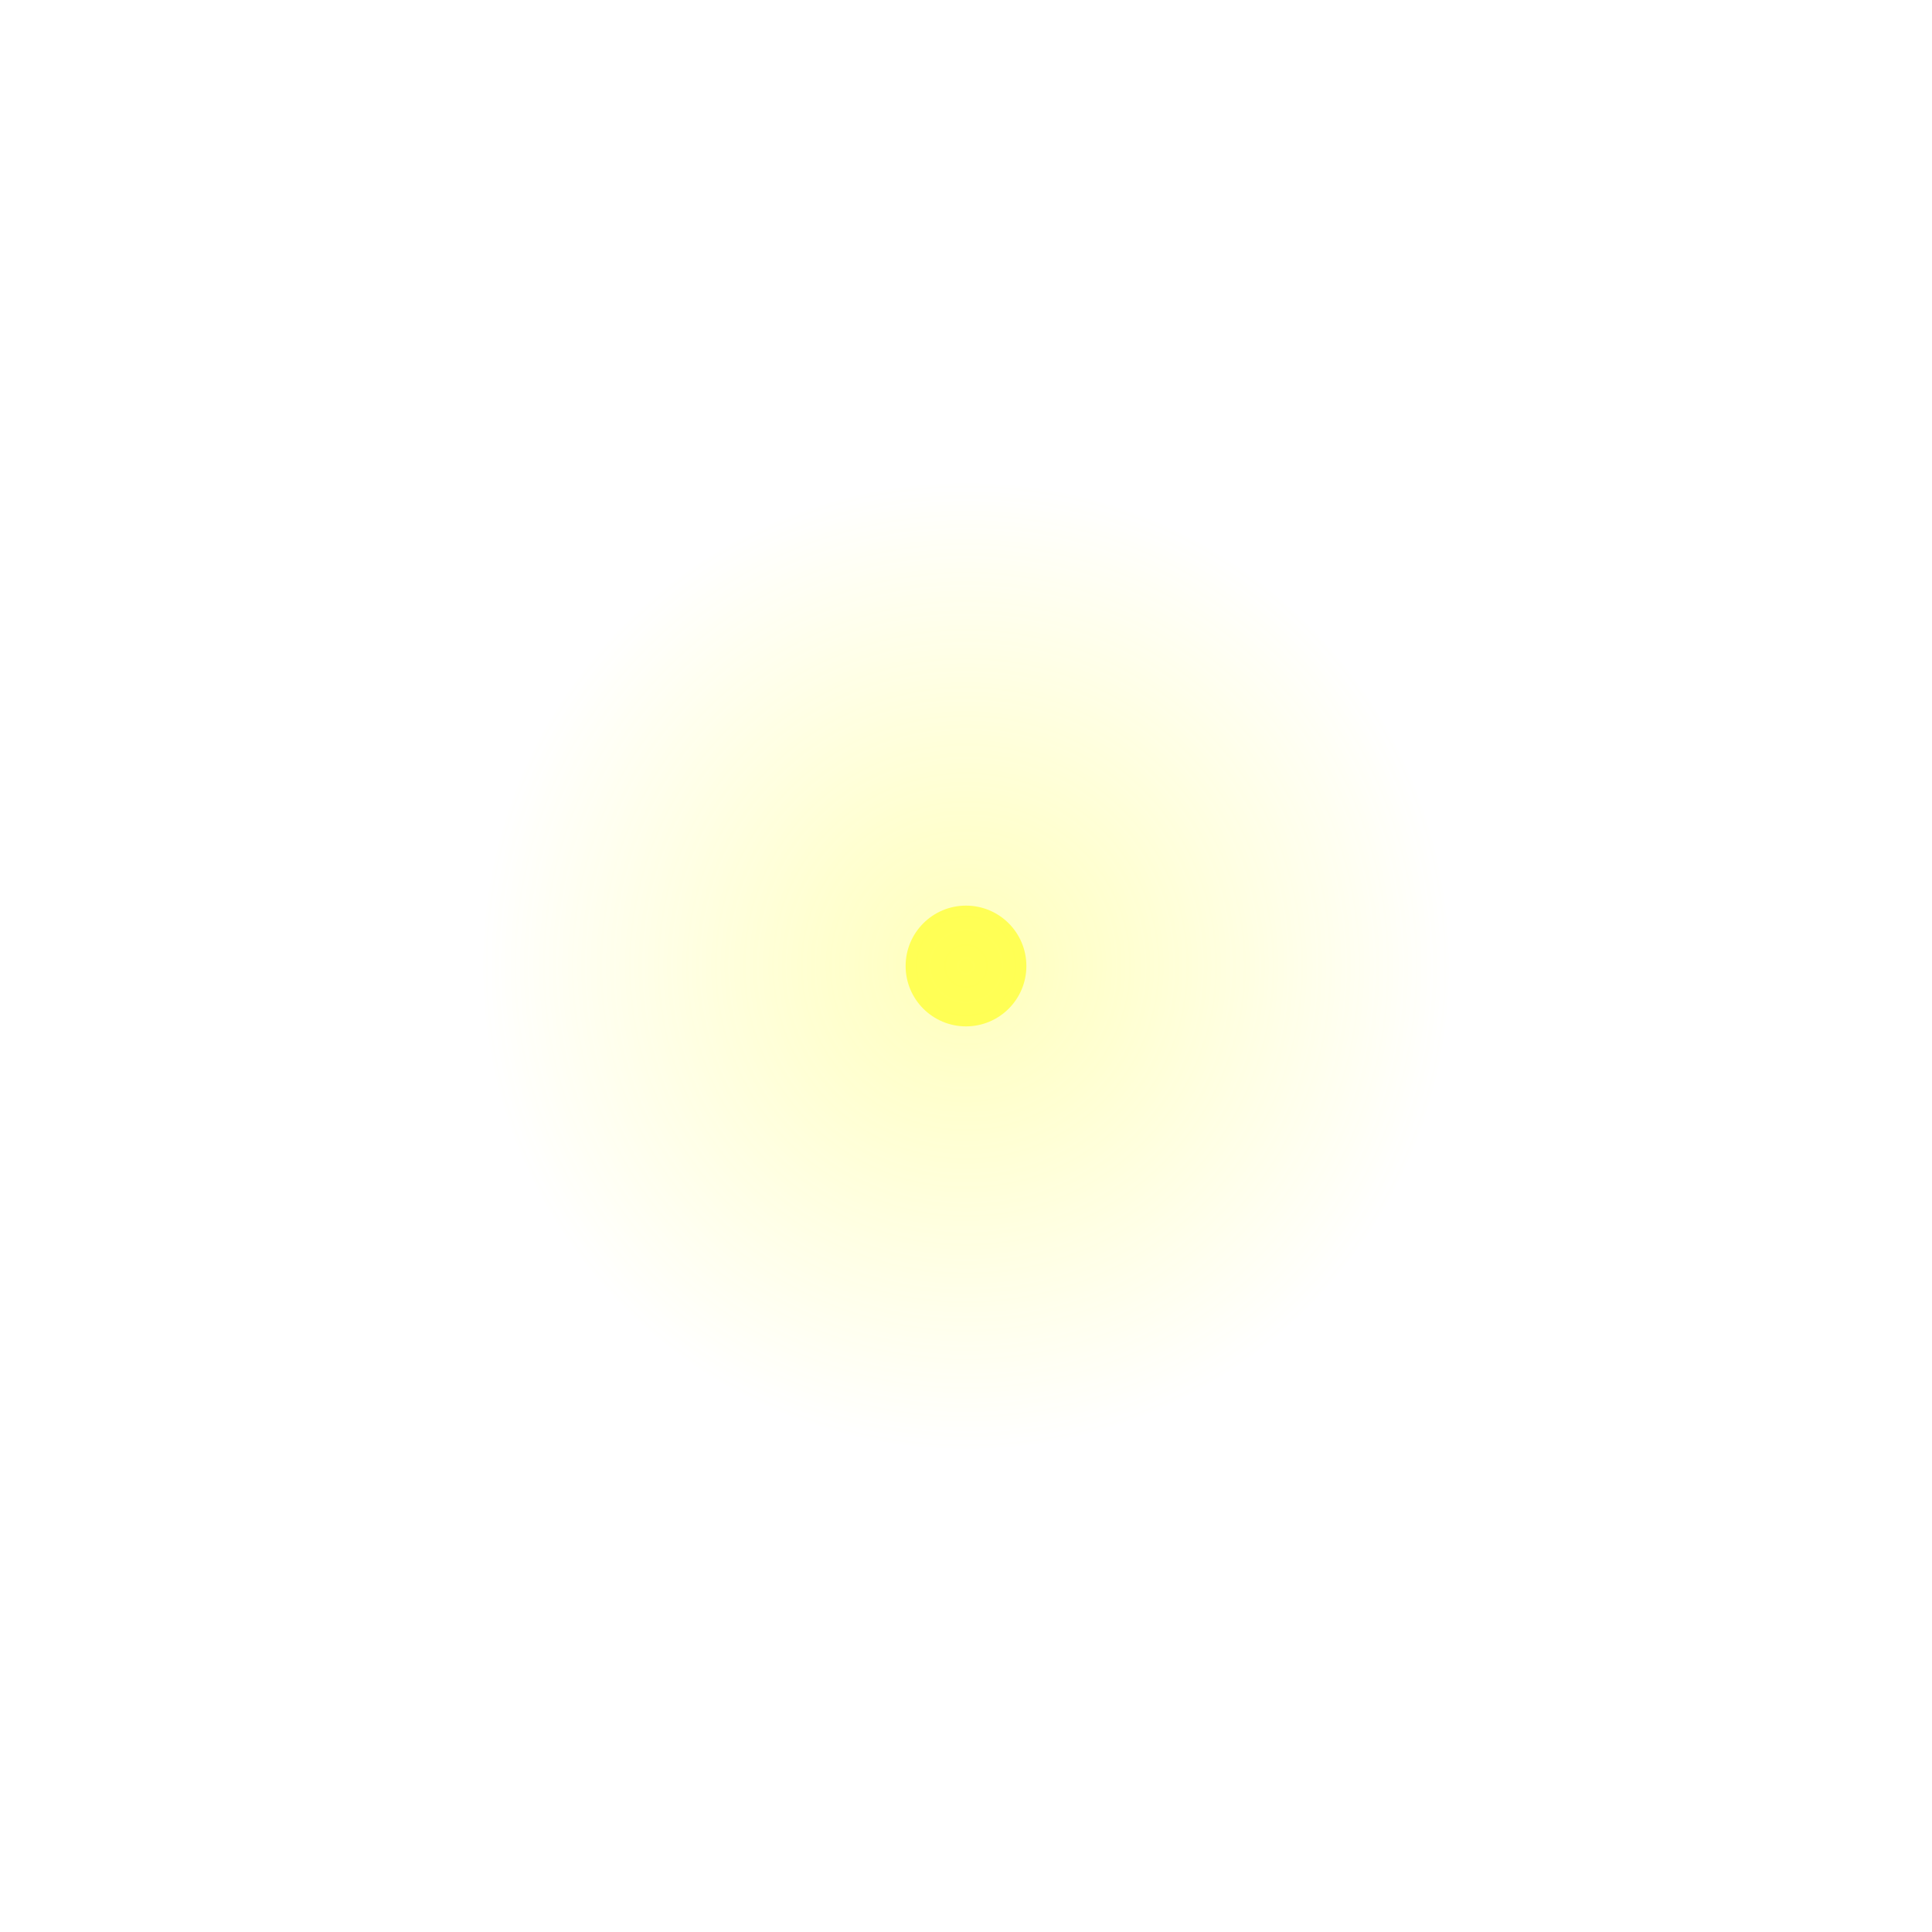
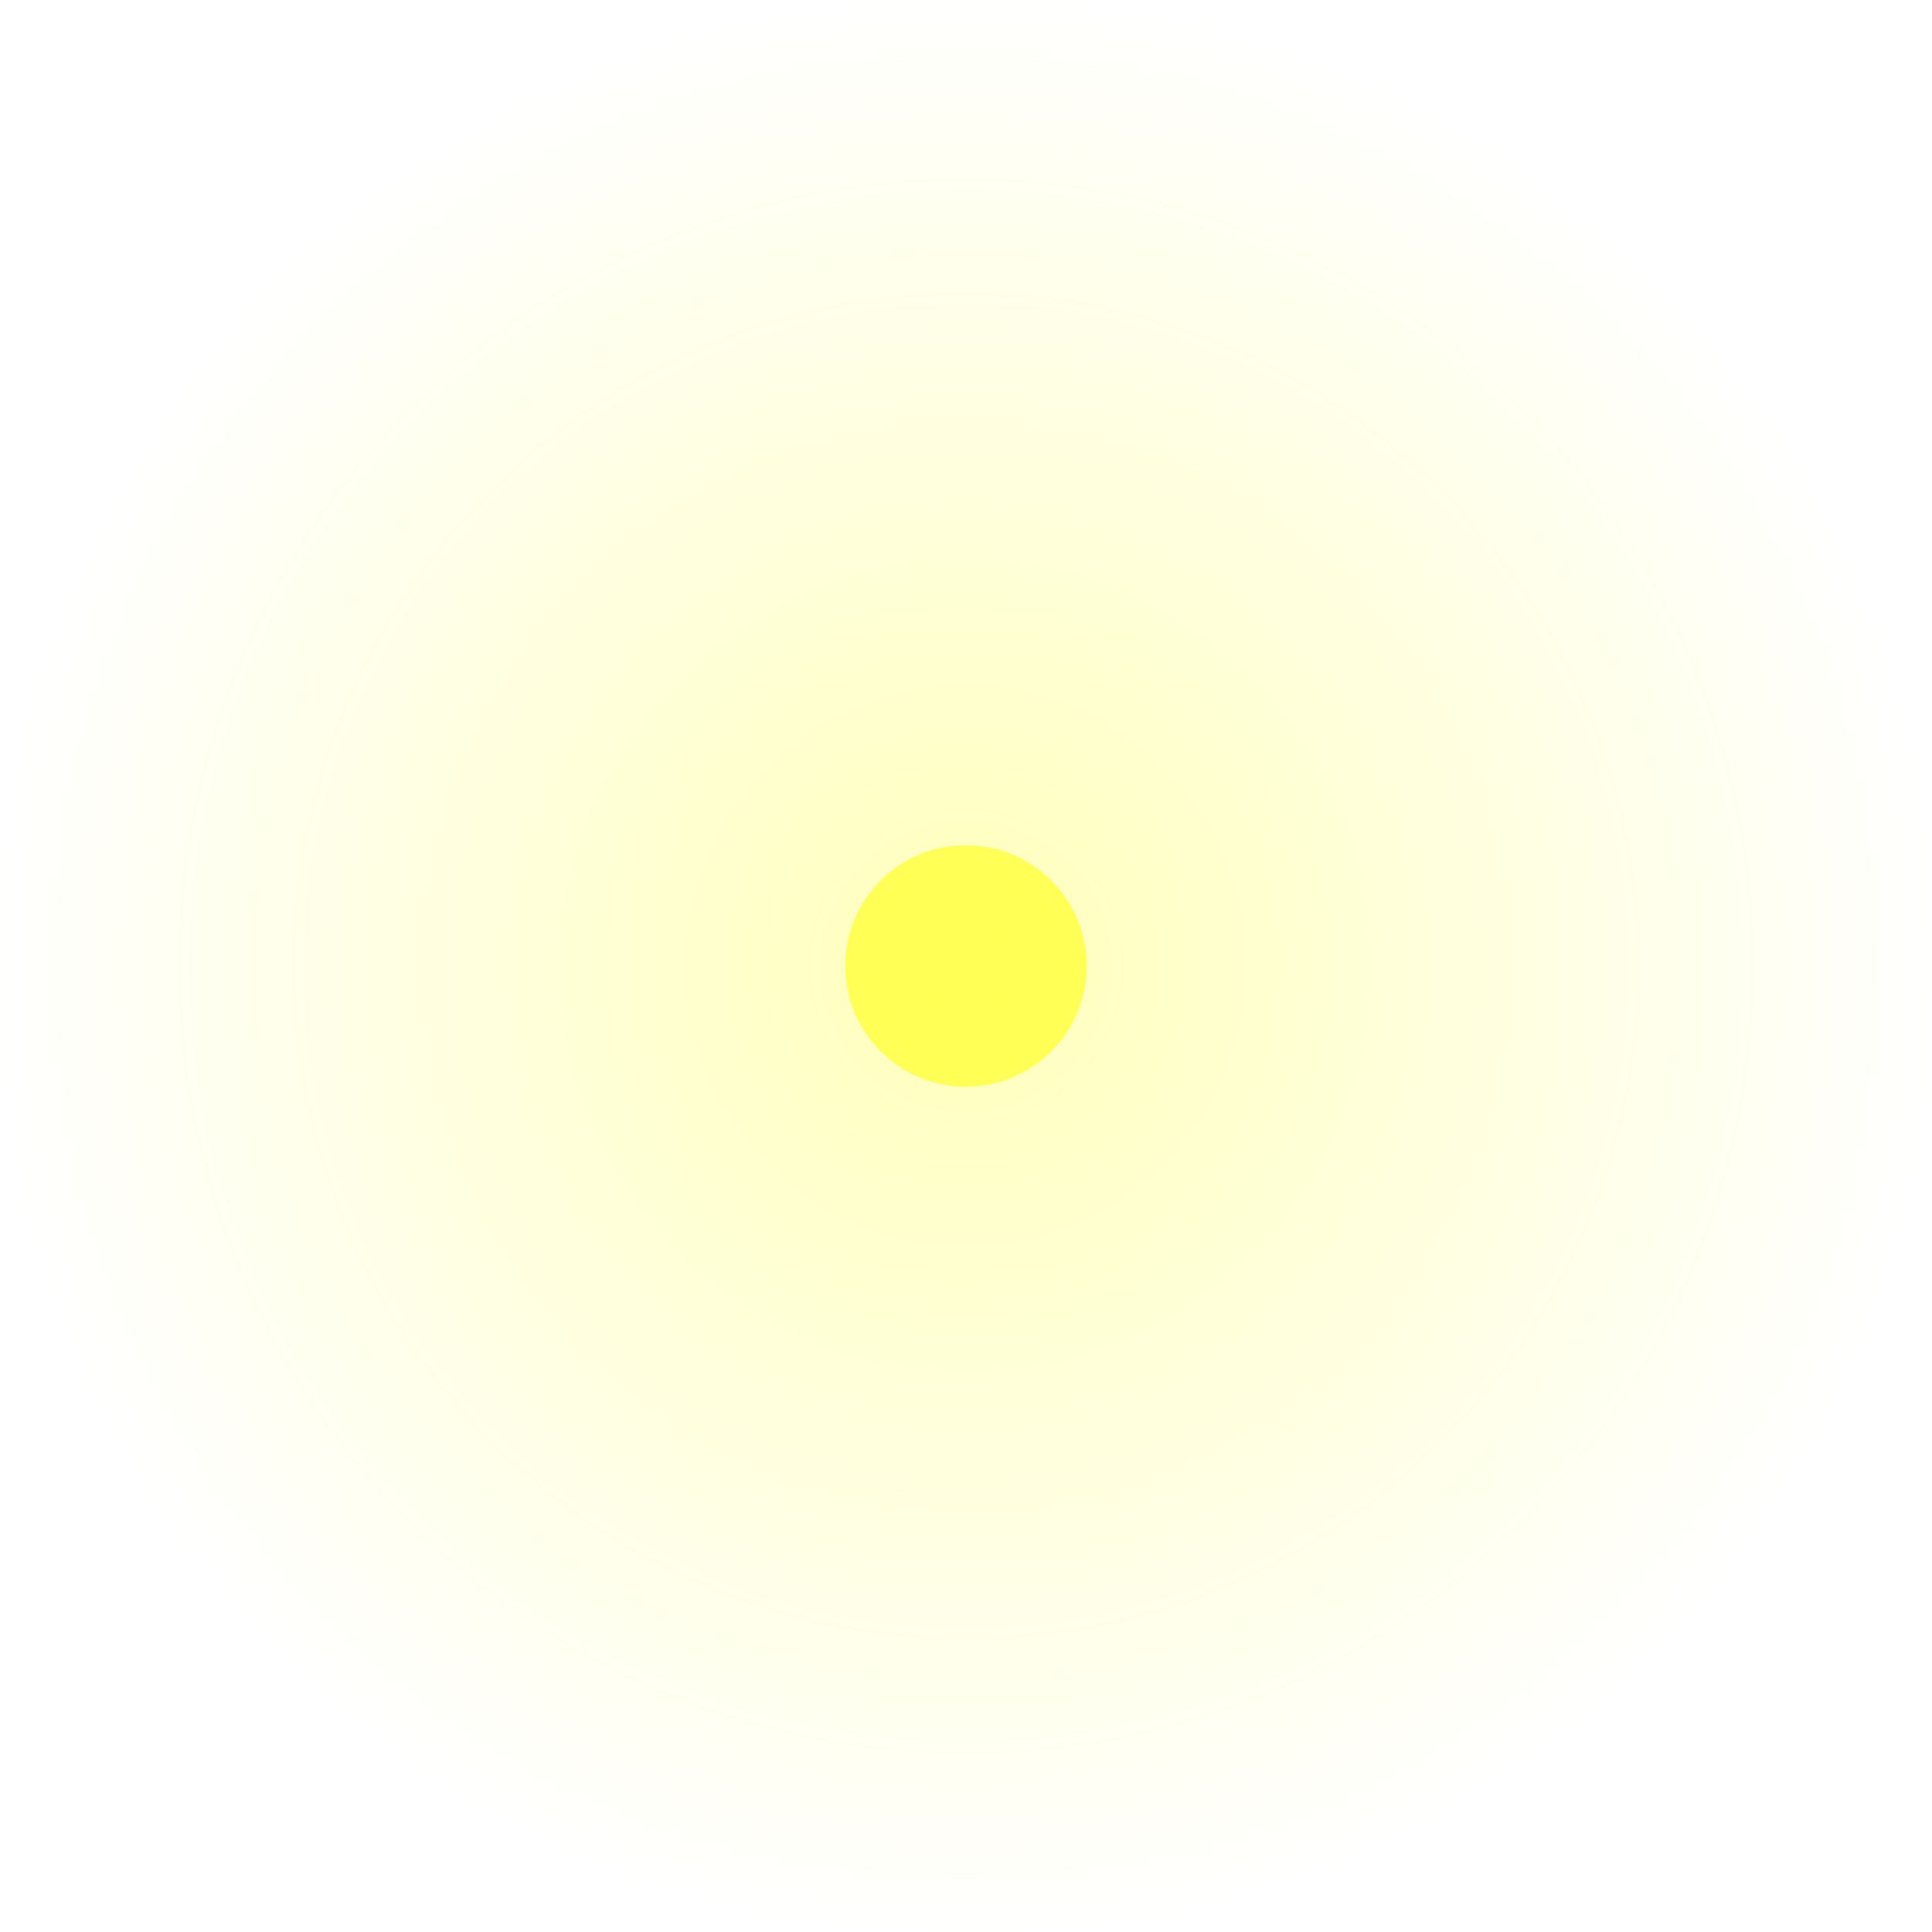
- <svg xmlns="http://www.w3.org/2000/svg" version="1.1" width="16" height="16">
+ <svg xmlns="http://www.w3.org/2000/svg" version="1.1" width="8" height="8">
  <radialGradient id="verlauf">
    <stop offset="0%" stop-opacity="2" stop-color="#FFFF55" />
    <stop offset="100%" stop-opacity="0" stop-color="#FFFF55" />
  </radialGradient>
-   <circle cx="8" cy="8" r="0.5" fill="#FFFF55" />
-   <circle cx="8" cy="8" r="4" fill="url(#verlauf)" opacity="0.4" />
+   <circle cx="4" cy="4" r="0.5" fill="#FFFF55" />
+   <circle cx="4" cy="4" r="4" fill="url(#verlauf)" opacity="0.4" />
</svg>
